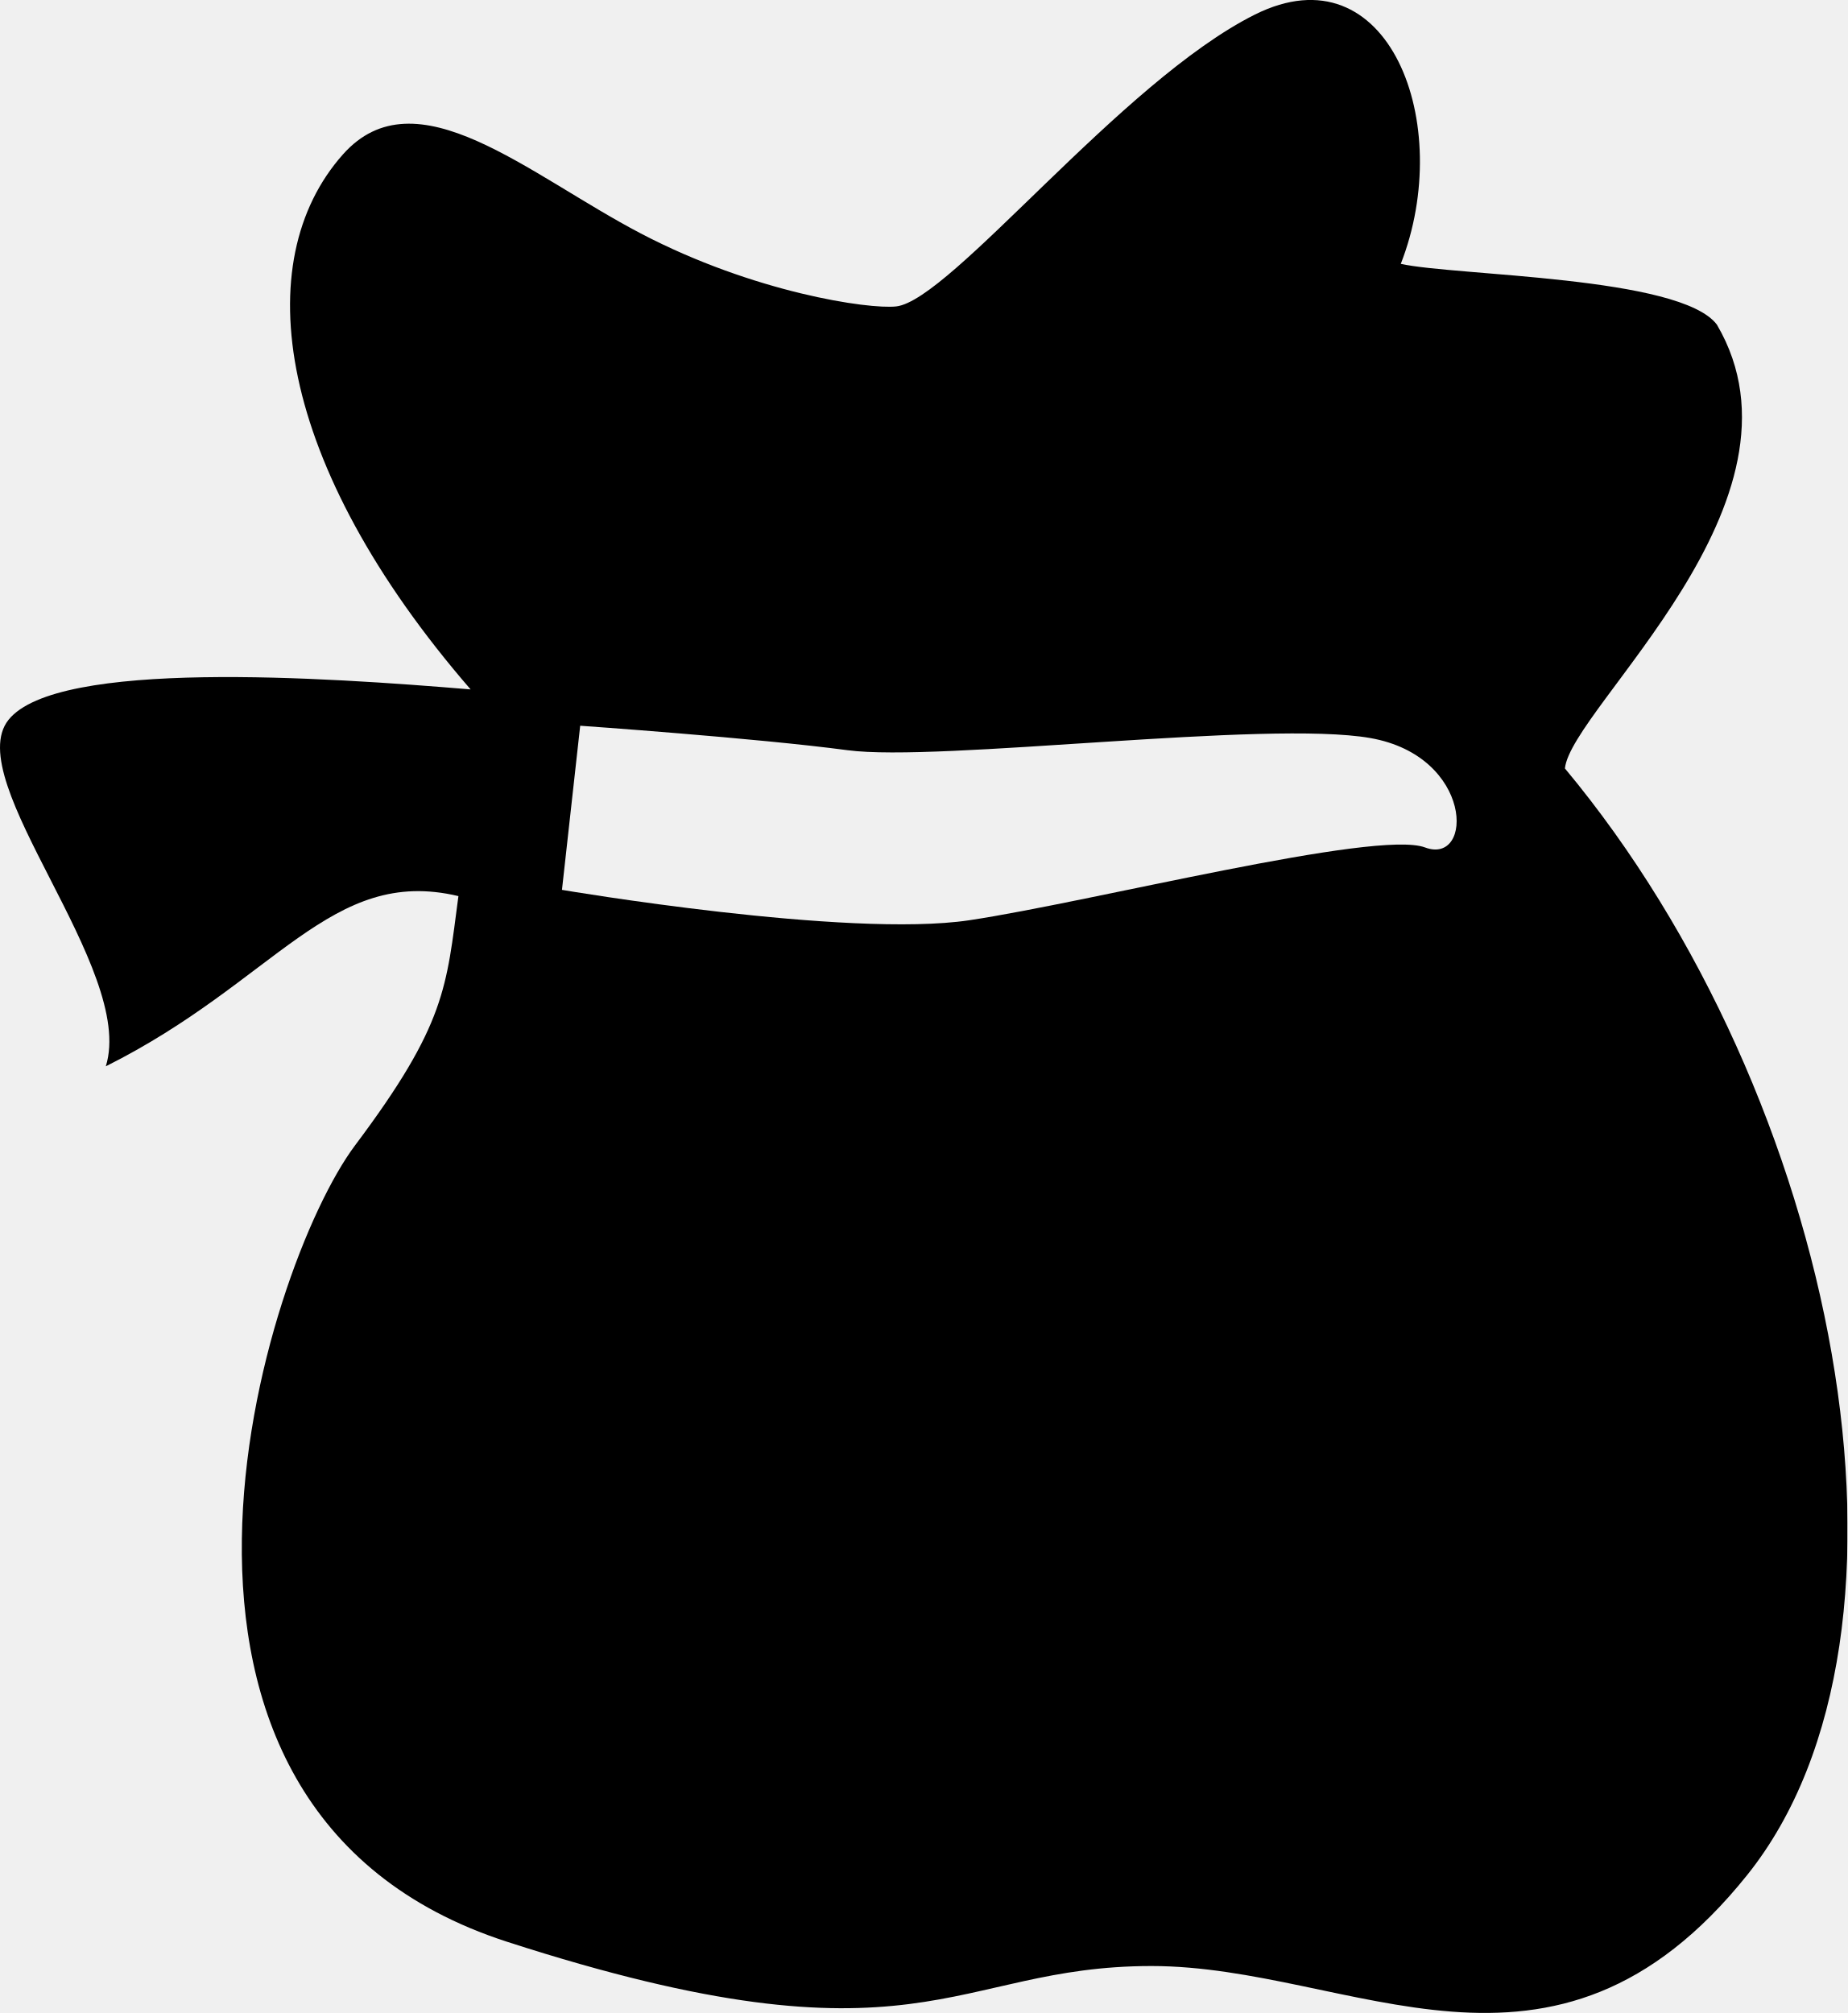
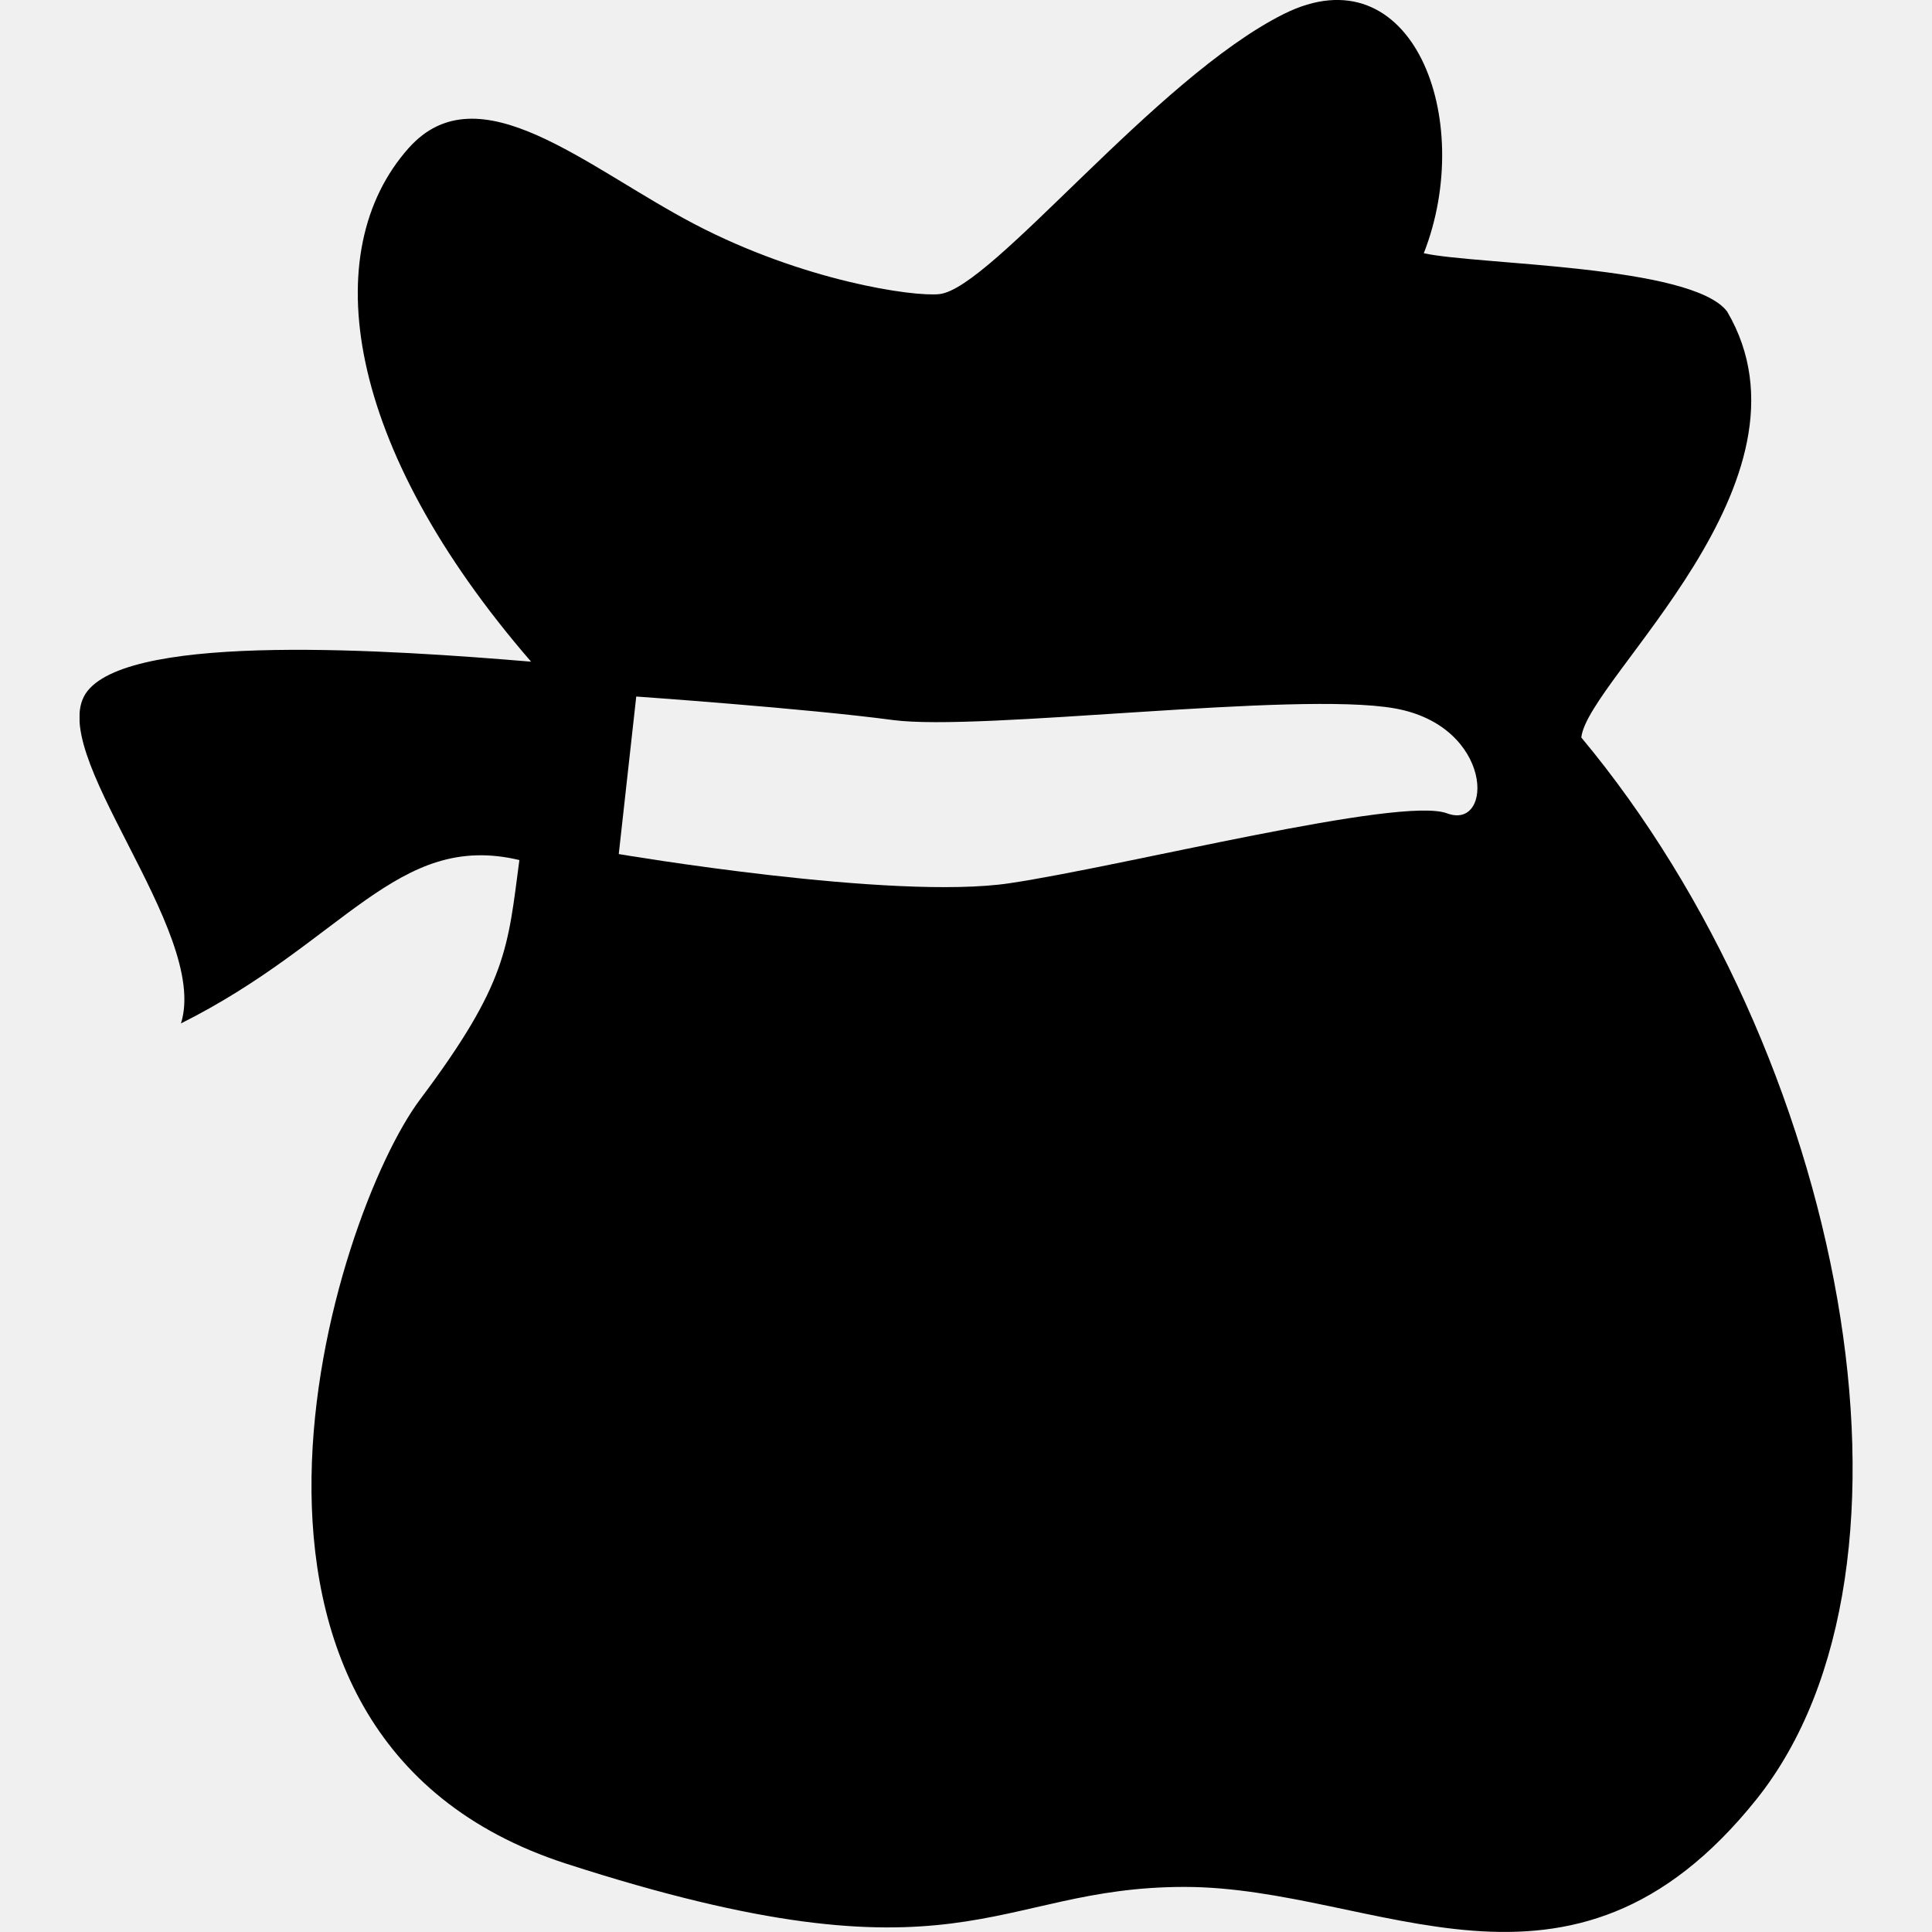
- <svg xmlns="http://www.w3.org/2000/svg" fill="currentColor" viewBox="0 0 440.91 480.41">
+ <svg xmlns="http://www.w3.org/2000/svg" fill="currentColor" viewBox="-19.75 0 480.41 480.41">
  <defs>
    <mask id="small-item-mask">
      <rect width="100%" height="100%" fill="#fff" />
      <path fill="#000" d="M138.46 173.2l-4.35 39.17s68.19 11.6 97.21 7.25 97.14-21.72 108.77-17.37 11.61-21.76-13.06-26.11-103 5.8-124.77 2.9-63.8-5.84-63.8-5.84" />
    </mask>
  </defs>
  <g mask="url(#small-item-mask)">
    <path d="M81.84 36.85c-22.75 25.6-16 74 30.47 127.68-34.82-2.9-98.66-7.25-110.27 7.25s30.47 59.49 23.21 82.7c40.63-20.31 53.69-47.88 84.15-40.62-2.9 21.76-2.9 30.47-24.66 59.48s-62.39 158.15 36.27 190.07 105.91 5.79 153.79 5.79 95.76 36.27 142.19-21.76 21.76-185.7-43.53-264.05c1.45-14.51 60.94-63.84 36.27-105.91-8.7-11.61-62.38-11.61-75.44-14.51 13.06-33.37-2.9-75.44-34.82-59.49s-72.55 68.19-85.6 69.65c-6.53.72-33.93-3.27-60.94-17.41S99.26 17.26 81.84 36.85" />
  </g>
</svg>
